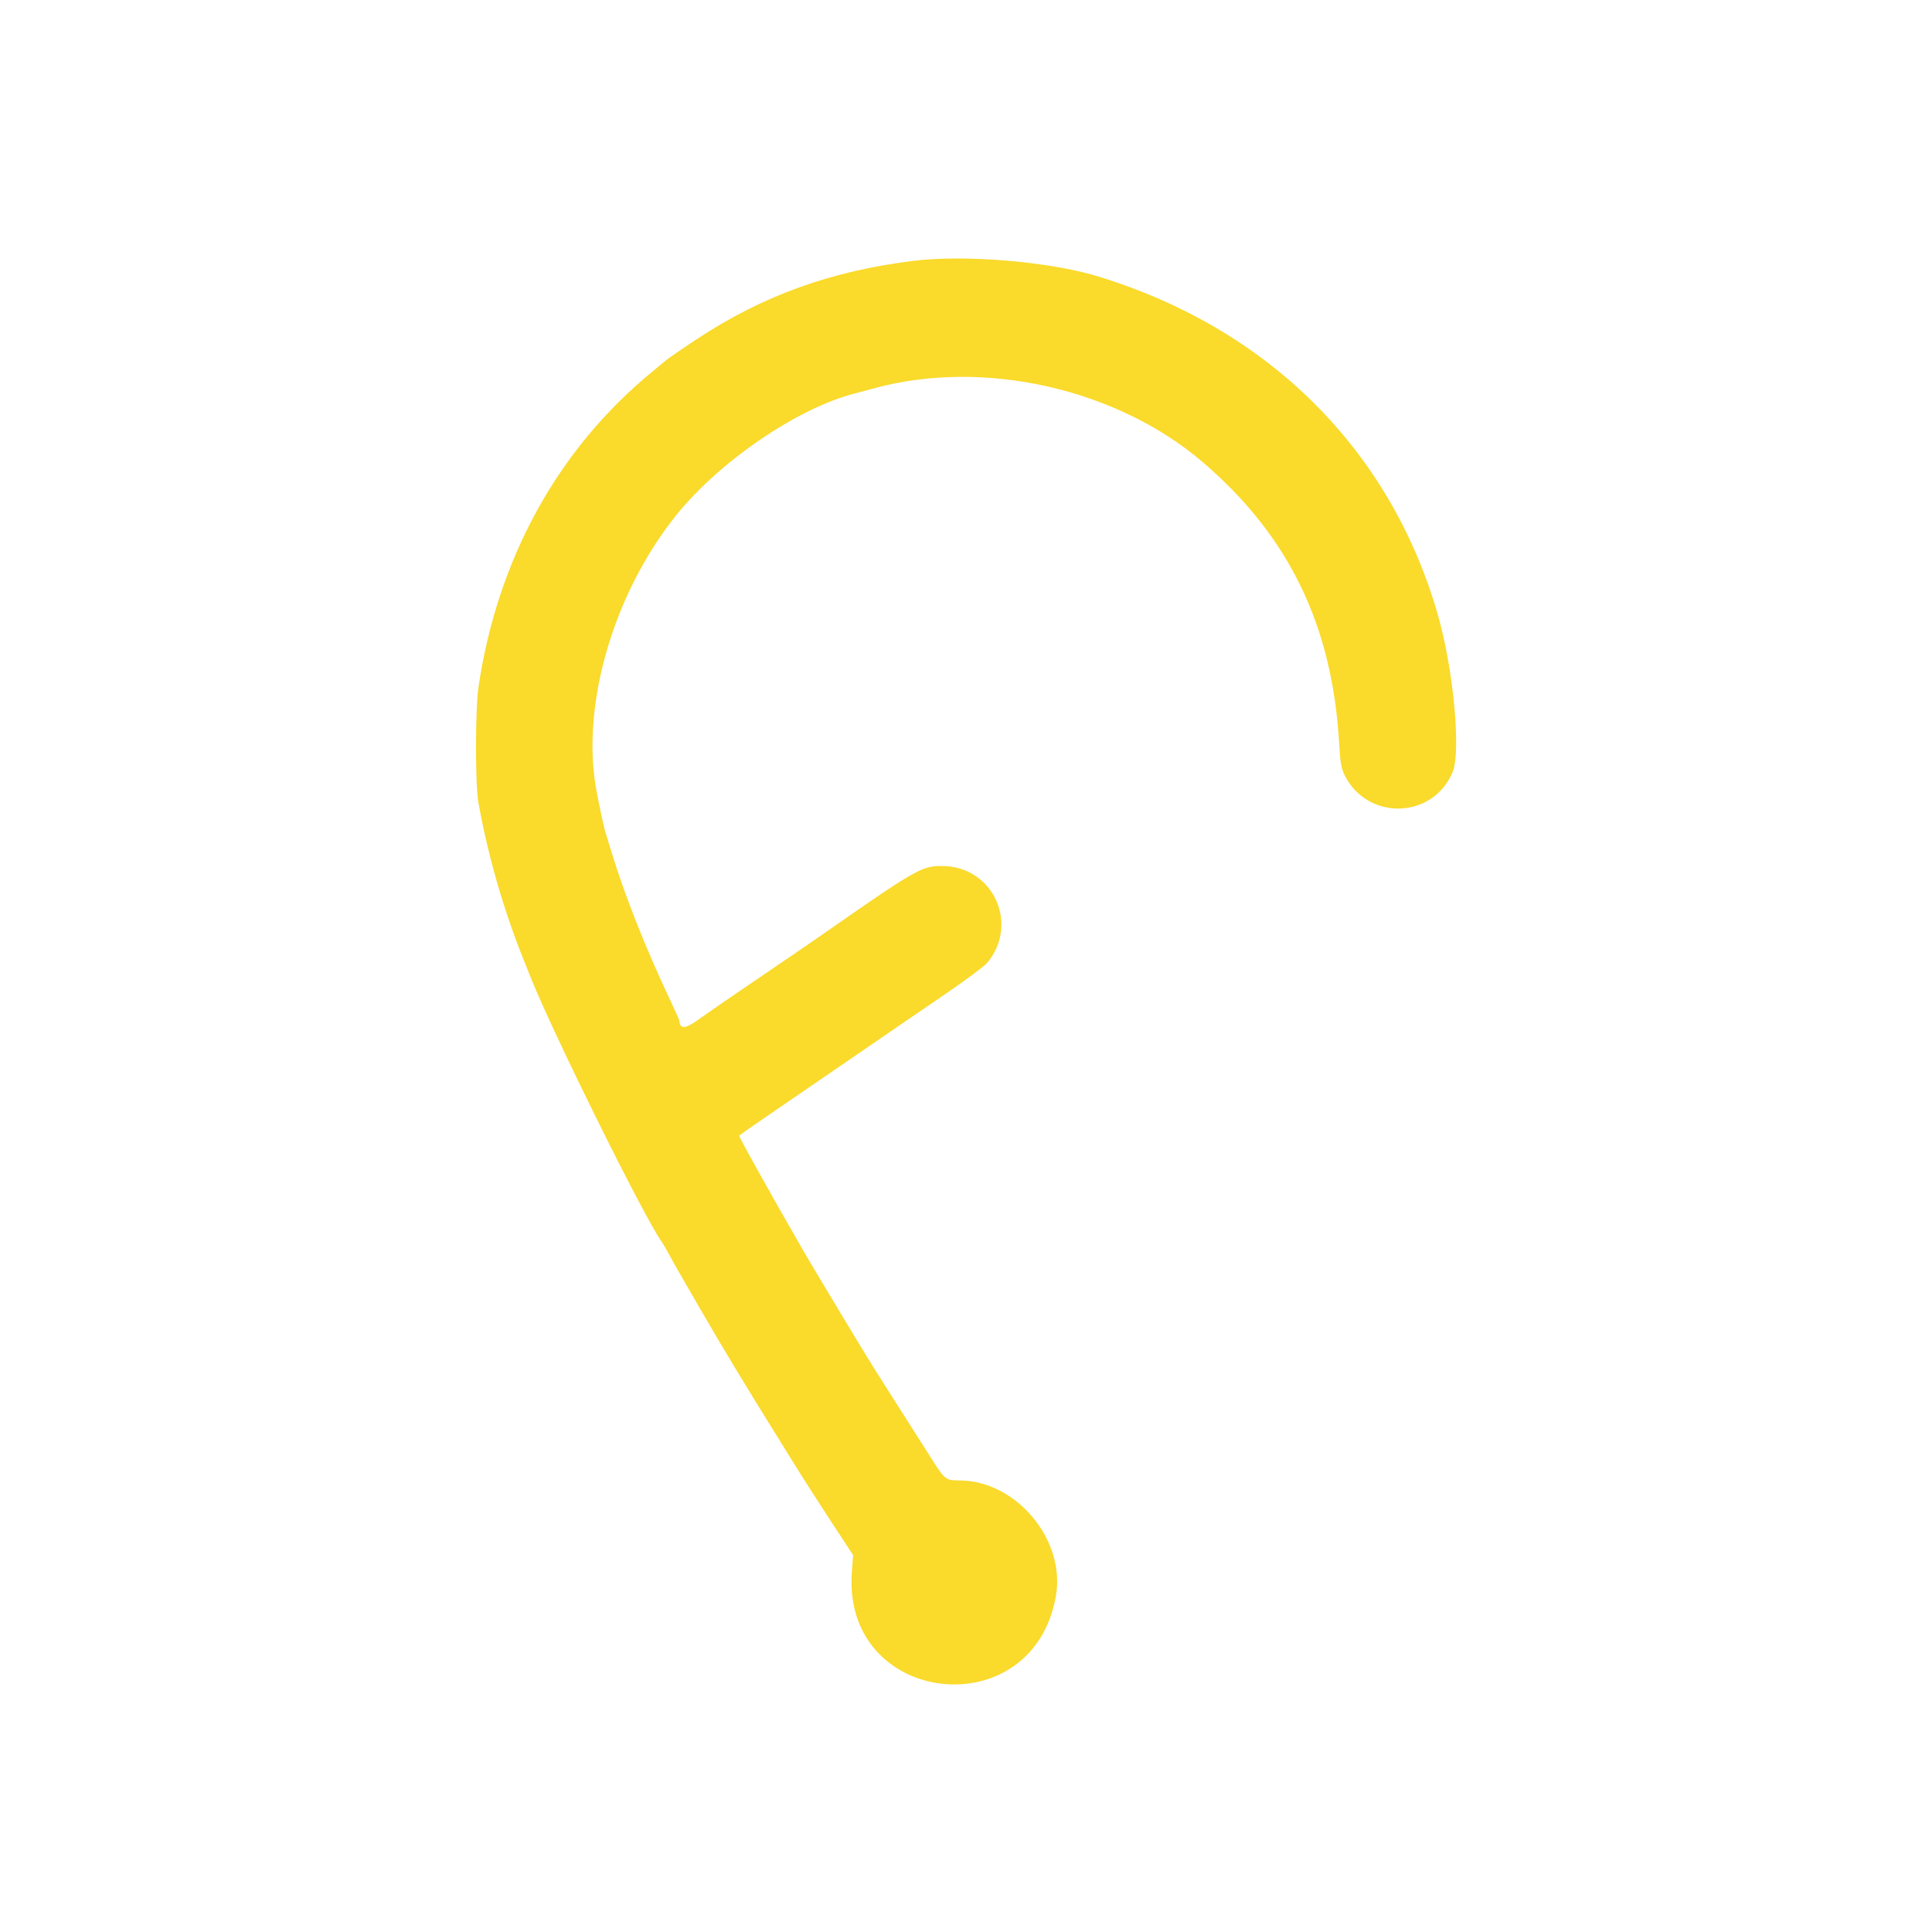
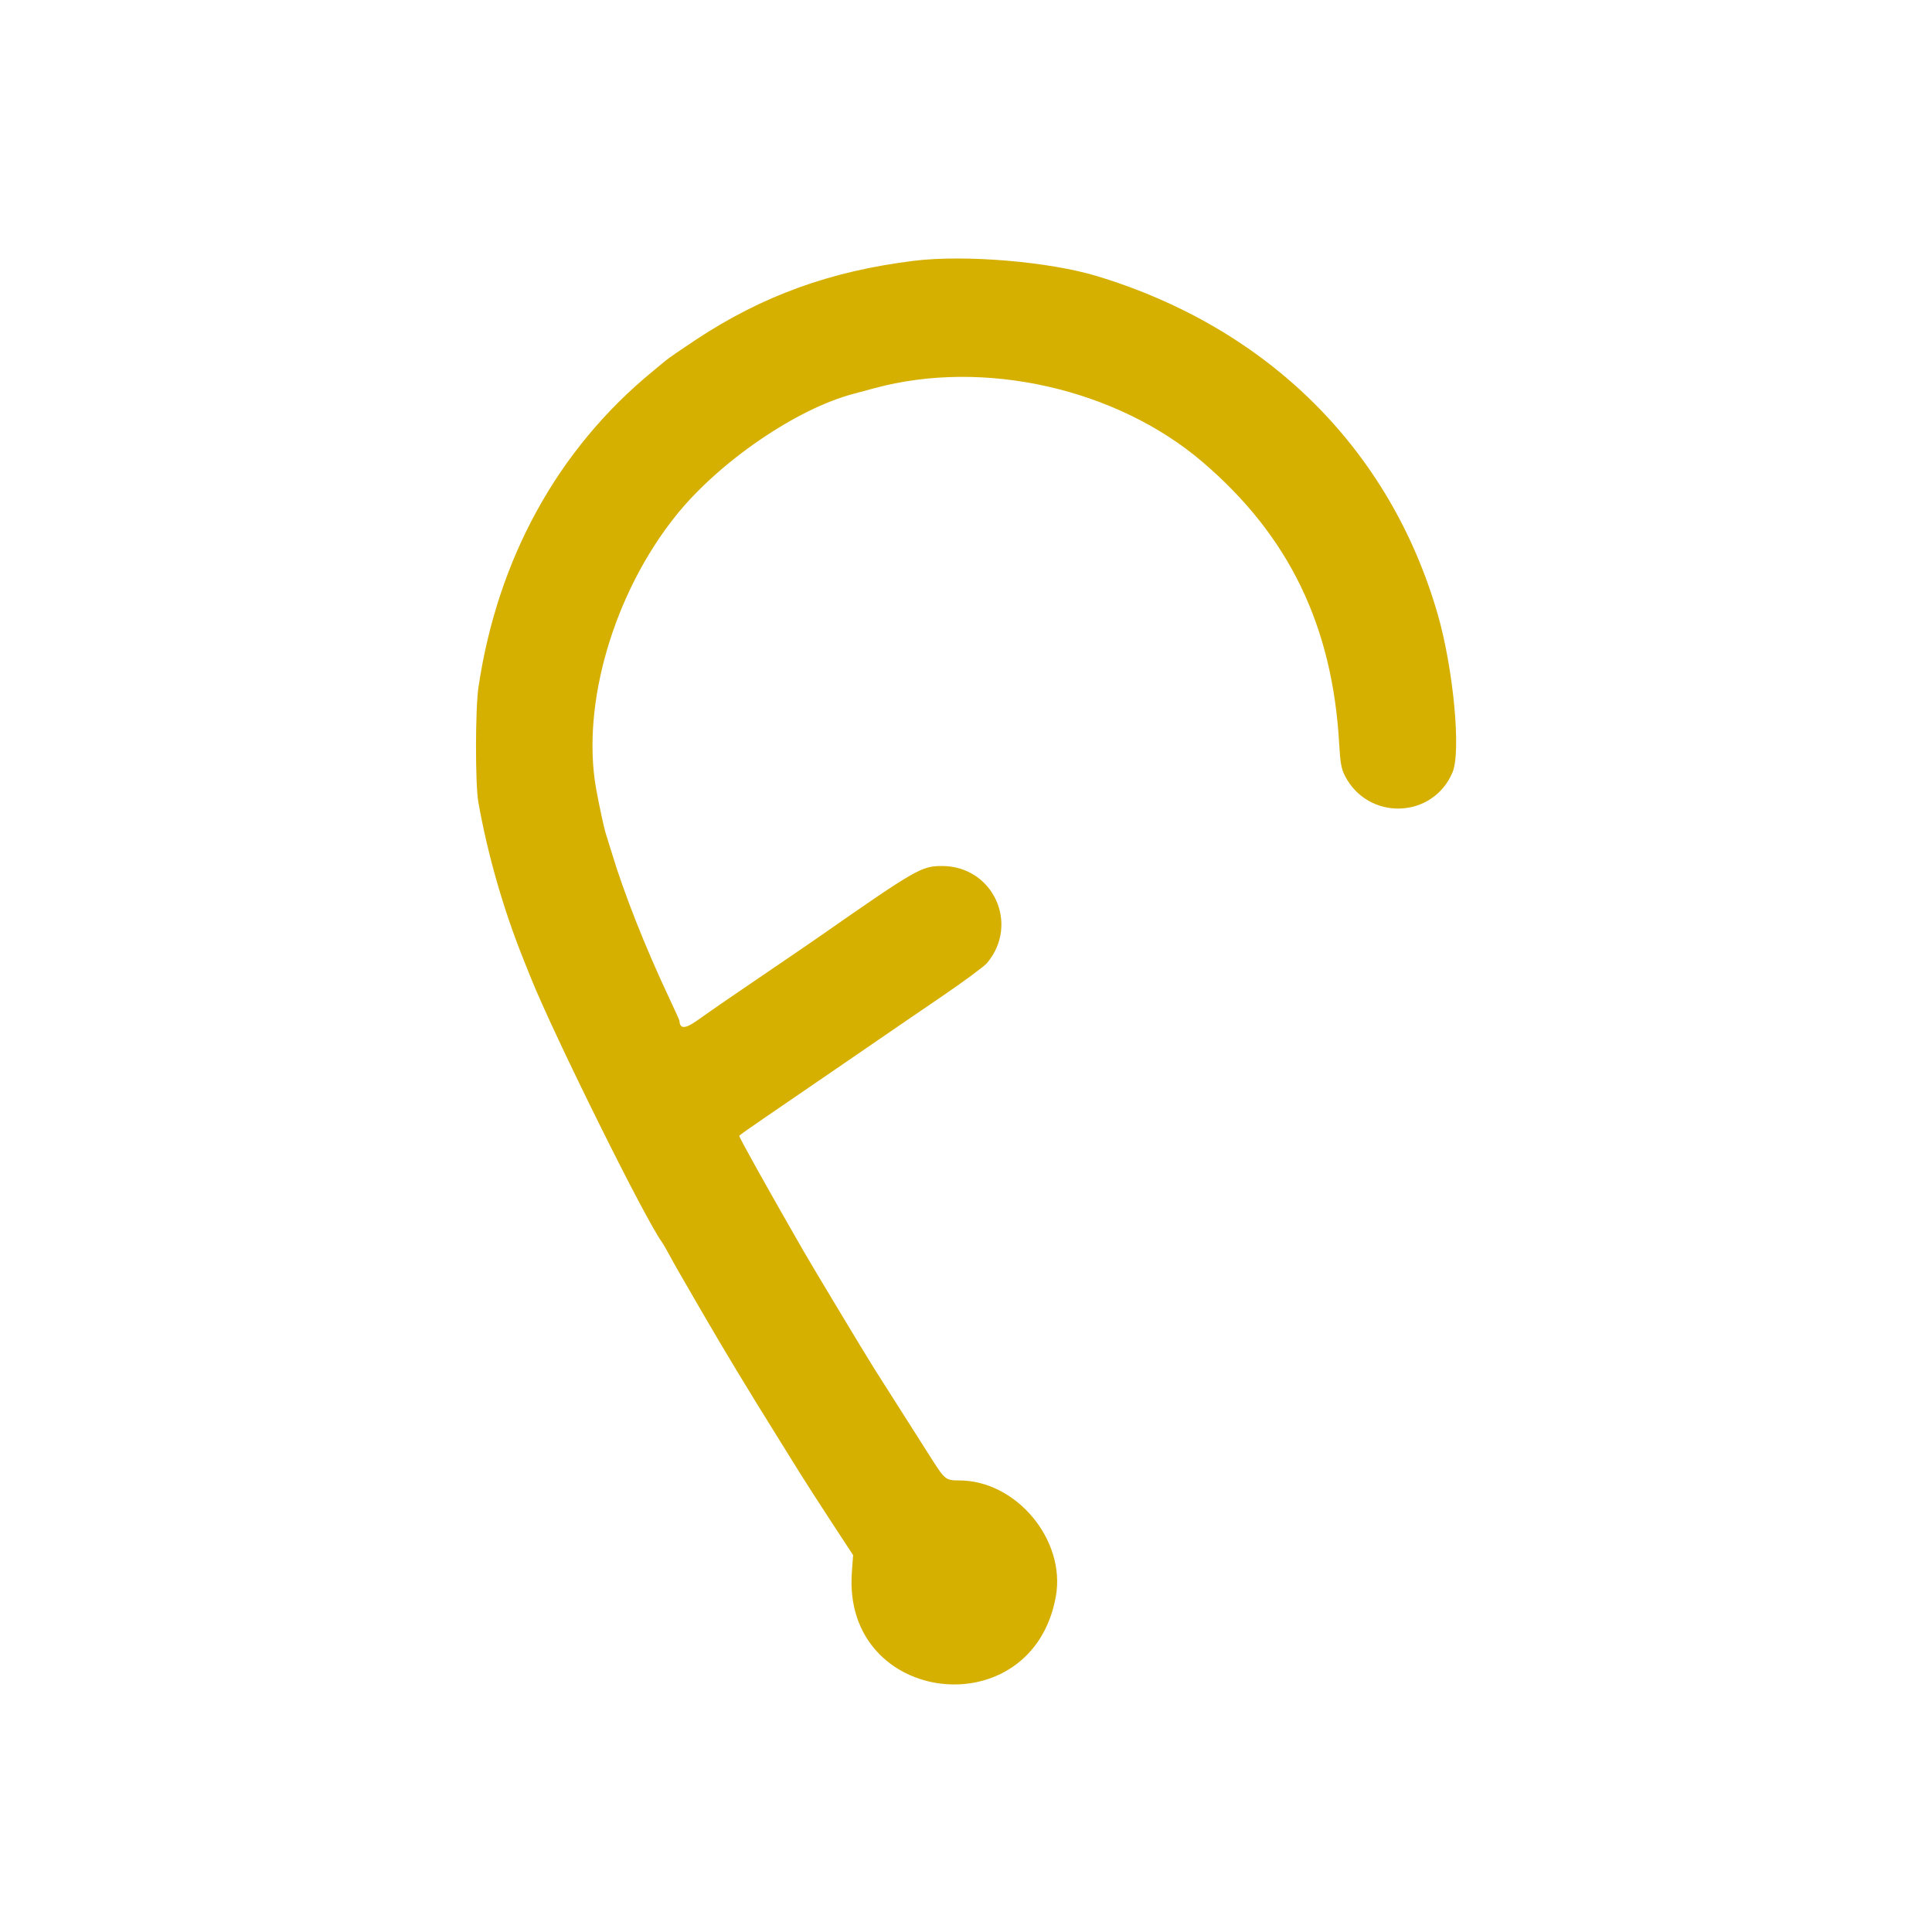
<svg xmlns="http://www.w3.org/2000/svg" id="svg" width="400" height="399.223" viewBox="0, 0, 400,399.223" version="1.1">
  <g id="svgg">
-     <path id="path0" d="M189.211 53.993 C 171.925 56.124,157.822 61.237,143.996 70.385 C 141.106 72.297,138.319 74.221,137.802 74.660 C 137.286 75.098,136.054 76.121,135.065 76.933 C 115.505 92.990,103.012 115.656,99.061 142.258 C 98.398 146.717,98.378 162.358,99.030 166.034 C 100.951 176.867,104.194 188.188,108.331 198.501 C 108.763 199.580,109.359 201.070,109.849 202.298 C 114.559 214.097,133.729 252.757,137.045 257.143 C 137.211 257.363,137.886 258.531,138.545 259.740 C 139.895 262.219,139.964 262.338,145.055 271.129 C 150.024 279.709,154.630 287.330,161.781 298.801 C 162.911 300.614,164.701 303.492,165.758 305.195 C 166.816 306.898,169.693 311.365,172.152 315.122 L 176.624 321.952 176.365 325.593 C 174.410 353.138,213.741 357.708,218.604 330.501 C 220.691 318.822,210.415 306.494,198.594 306.494 C 195.842 306.494,195.614 306.316,192.926 302.098 C 189.826 297.232,183.212 286.827,180.988 283.317 C 179.241 280.560,168.183 262.179,166.324 258.941 C 158.664 245.602,153.047 235.530,153.047 235.133 C 153.047 235.058,155.519 233.313,158.541 231.253 C 161.563 229.193,168.862 224.196,174.760 220.148 C 187.726 211.248,185.590 212.711,195.274 206.101 C 199.696 203.083,203.777 200.063,204.344 199.389 C 211.161 191.288,205.574 179.265,195.005 179.290 C 190.775 179.301,189.669 179.938,169.630 193.913 C 167.872 195.140,163.646 198.031,160.240 200.338 C 152.844 205.348,147.758 208.844,144.329 211.276 C 141.845 213.037,140.759 213.056,140.672 211.339 C 140.665 211.201,139.694 209.043,138.514 206.543 C 133.655 196.251,129.213 185.018,126.681 176.623 C 126.184 174.975,125.627 173.177,125.442 172.627 C 125.085 171.562,123.998 166.535,123.412 163.237 C 120.318 145.825,127.077 122.761,139.982 106.693 C 148.926 95.558,164.983 84.578,176.823 81.502 C 177.483 81.331,179.388 80.819,181.058 80.366 C 203.641 74.233,231.135 80.412,248.951 95.626 C 266.856 110.915,275.885 129.543,277.266 154.046 C 277.484 157.927,277.713 159.184,278.463 160.639 C 283.285 169.990,296.678 169.540,300.732 159.891 C 302.534 155.604,300.920 138.449,297.650 127.128 C 287.796 93.013,262.521 67.927,227.173 57.178 C 217.231 54.155,199.779 52.691,189.211 53.993 " stroke="none" fill="#fada2b" fill-rule="evenodd" />
+     <path id="path0" d="M189.211 53.993 C 171.925 56.124,157.822 61.237,143.996 70.385 C 141.106 72.297,138.319 74.221,137.802 74.660 C 137.286 75.098,136.054 76.121,135.065 76.933 C 115.505 92.990,103.012 115.656,99.061 142.258 C 98.398 146.717,98.378 162.358,99.030 166.034 C 100.951 176.867,104.194 188.188,108.331 198.501 C 108.763 199.580,109.359 201.070,109.849 202.298 C 114.559 214.097,133.729 252.757,137.045 257.143 C 137.211 257.363,137.886 258.531,138.545 259.740 C 139.895 262.219,139.964 262.338,145.055 271.129 C 150.024 279.709,154.630 287.330,161.781 298.801 C 162.911 300.614,164.701 303.492,165.758 305.195 C 166.816 306.898,169.693 311.365,172.152 315.122 L 176.624 321.952 176.365 325.593 C 174.410 353.138,213.741 357.708,218.604 330.501 C 220.691 318.822,210.415 306.494,198.594 306.494 C 195.842 306.494,195.614 306.316,192.926 302.098 C 189.826 297.232,183.212 286.827,180.988 283.317 C 179.241 280.560,168.183 262.179,166.324 258.941 C 158.664 245.602,153.047 235.530,153.047 235.133 C 153.047 235.058,155.519 233.313,158.541 231.253 C 161.563 229.193,168.862 224.196,174.760 220.148 C 187.726 211.248,185.590 212.711,195.274 206.101 C 199.696 203.083,203.777 200.063,204.344 199.389 C 211.161 191.288,205.574 179.265,195.005 179.290 C 190.775 179.301,189.669 179.938,169.630 193.913 C 167.872 195.140,163.646 198.031,160.240 200.338 C 152.844 205.348,147.758 208.844,144.329 211.276 C 141.845 213.037,140.759 213.056,140.672 211.339 C 140.665 211.201,139.694 209.043,138.514 206.543 C 133.655 196.251,129.213 185.018,126.681 176.623 C 126.184 174.975,125.627 173.177,125.442 172.627 C 125.085 171.562,123.998 166.535,123.412 163.237 C 120.318 145.825,127.077 122.761,139.982 106.693 C 148.926 95.558,164.983 84.578,176.823 81.502 C 177.483 81.331,179.388 80.819,181.058 80.366 C 203.641 74.233,231.135 80.412,248.951 95.626 C 266.856 110.915,275.885 129.543,277.266 154.046 C 277.484 157.927,277.713 159.184,278.463 160.639 C 283.285 169.990,296.678 169.540,300.732 159.891 C 302.534 155.604,300.920 138.449,297.650 127.128 C 287.796 93.013,262.521 67.927,227.173 57.178 C 217.231 54.155,199.779 52.691,189.211 53.993 " stroke="none" fill="#d6b000" fill-rule="evenodd" />
  </g>
</svg>
